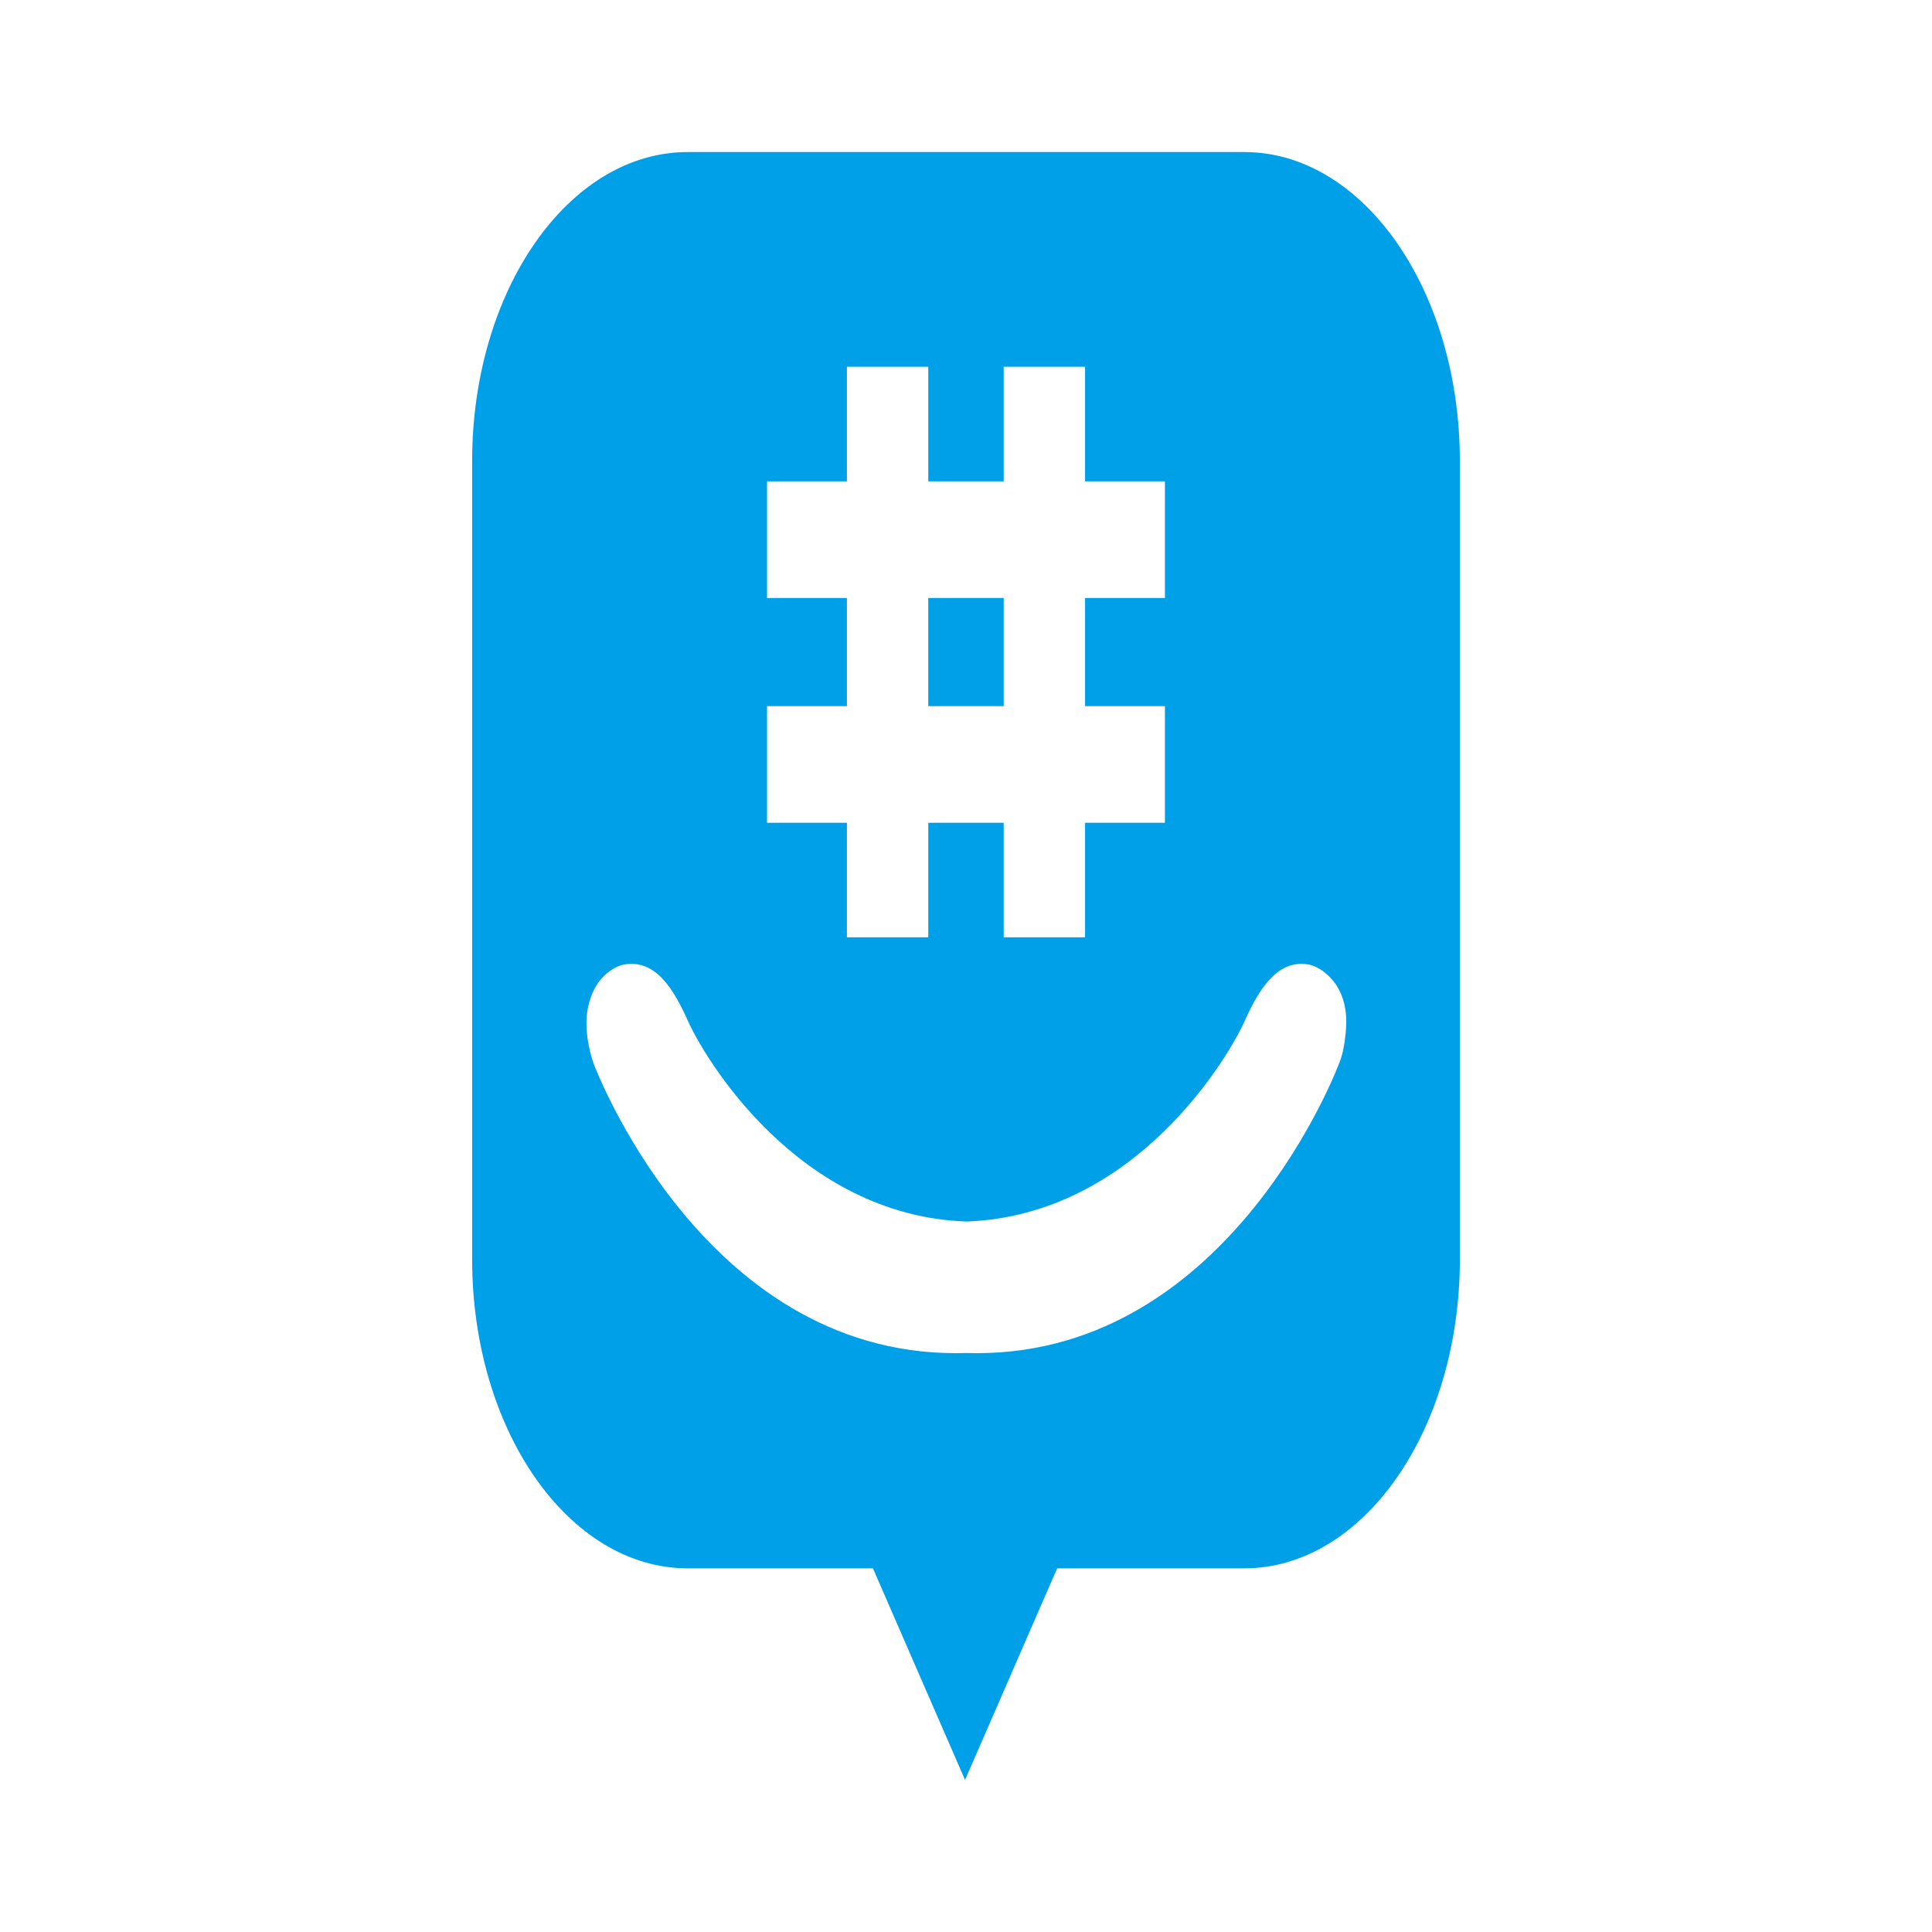
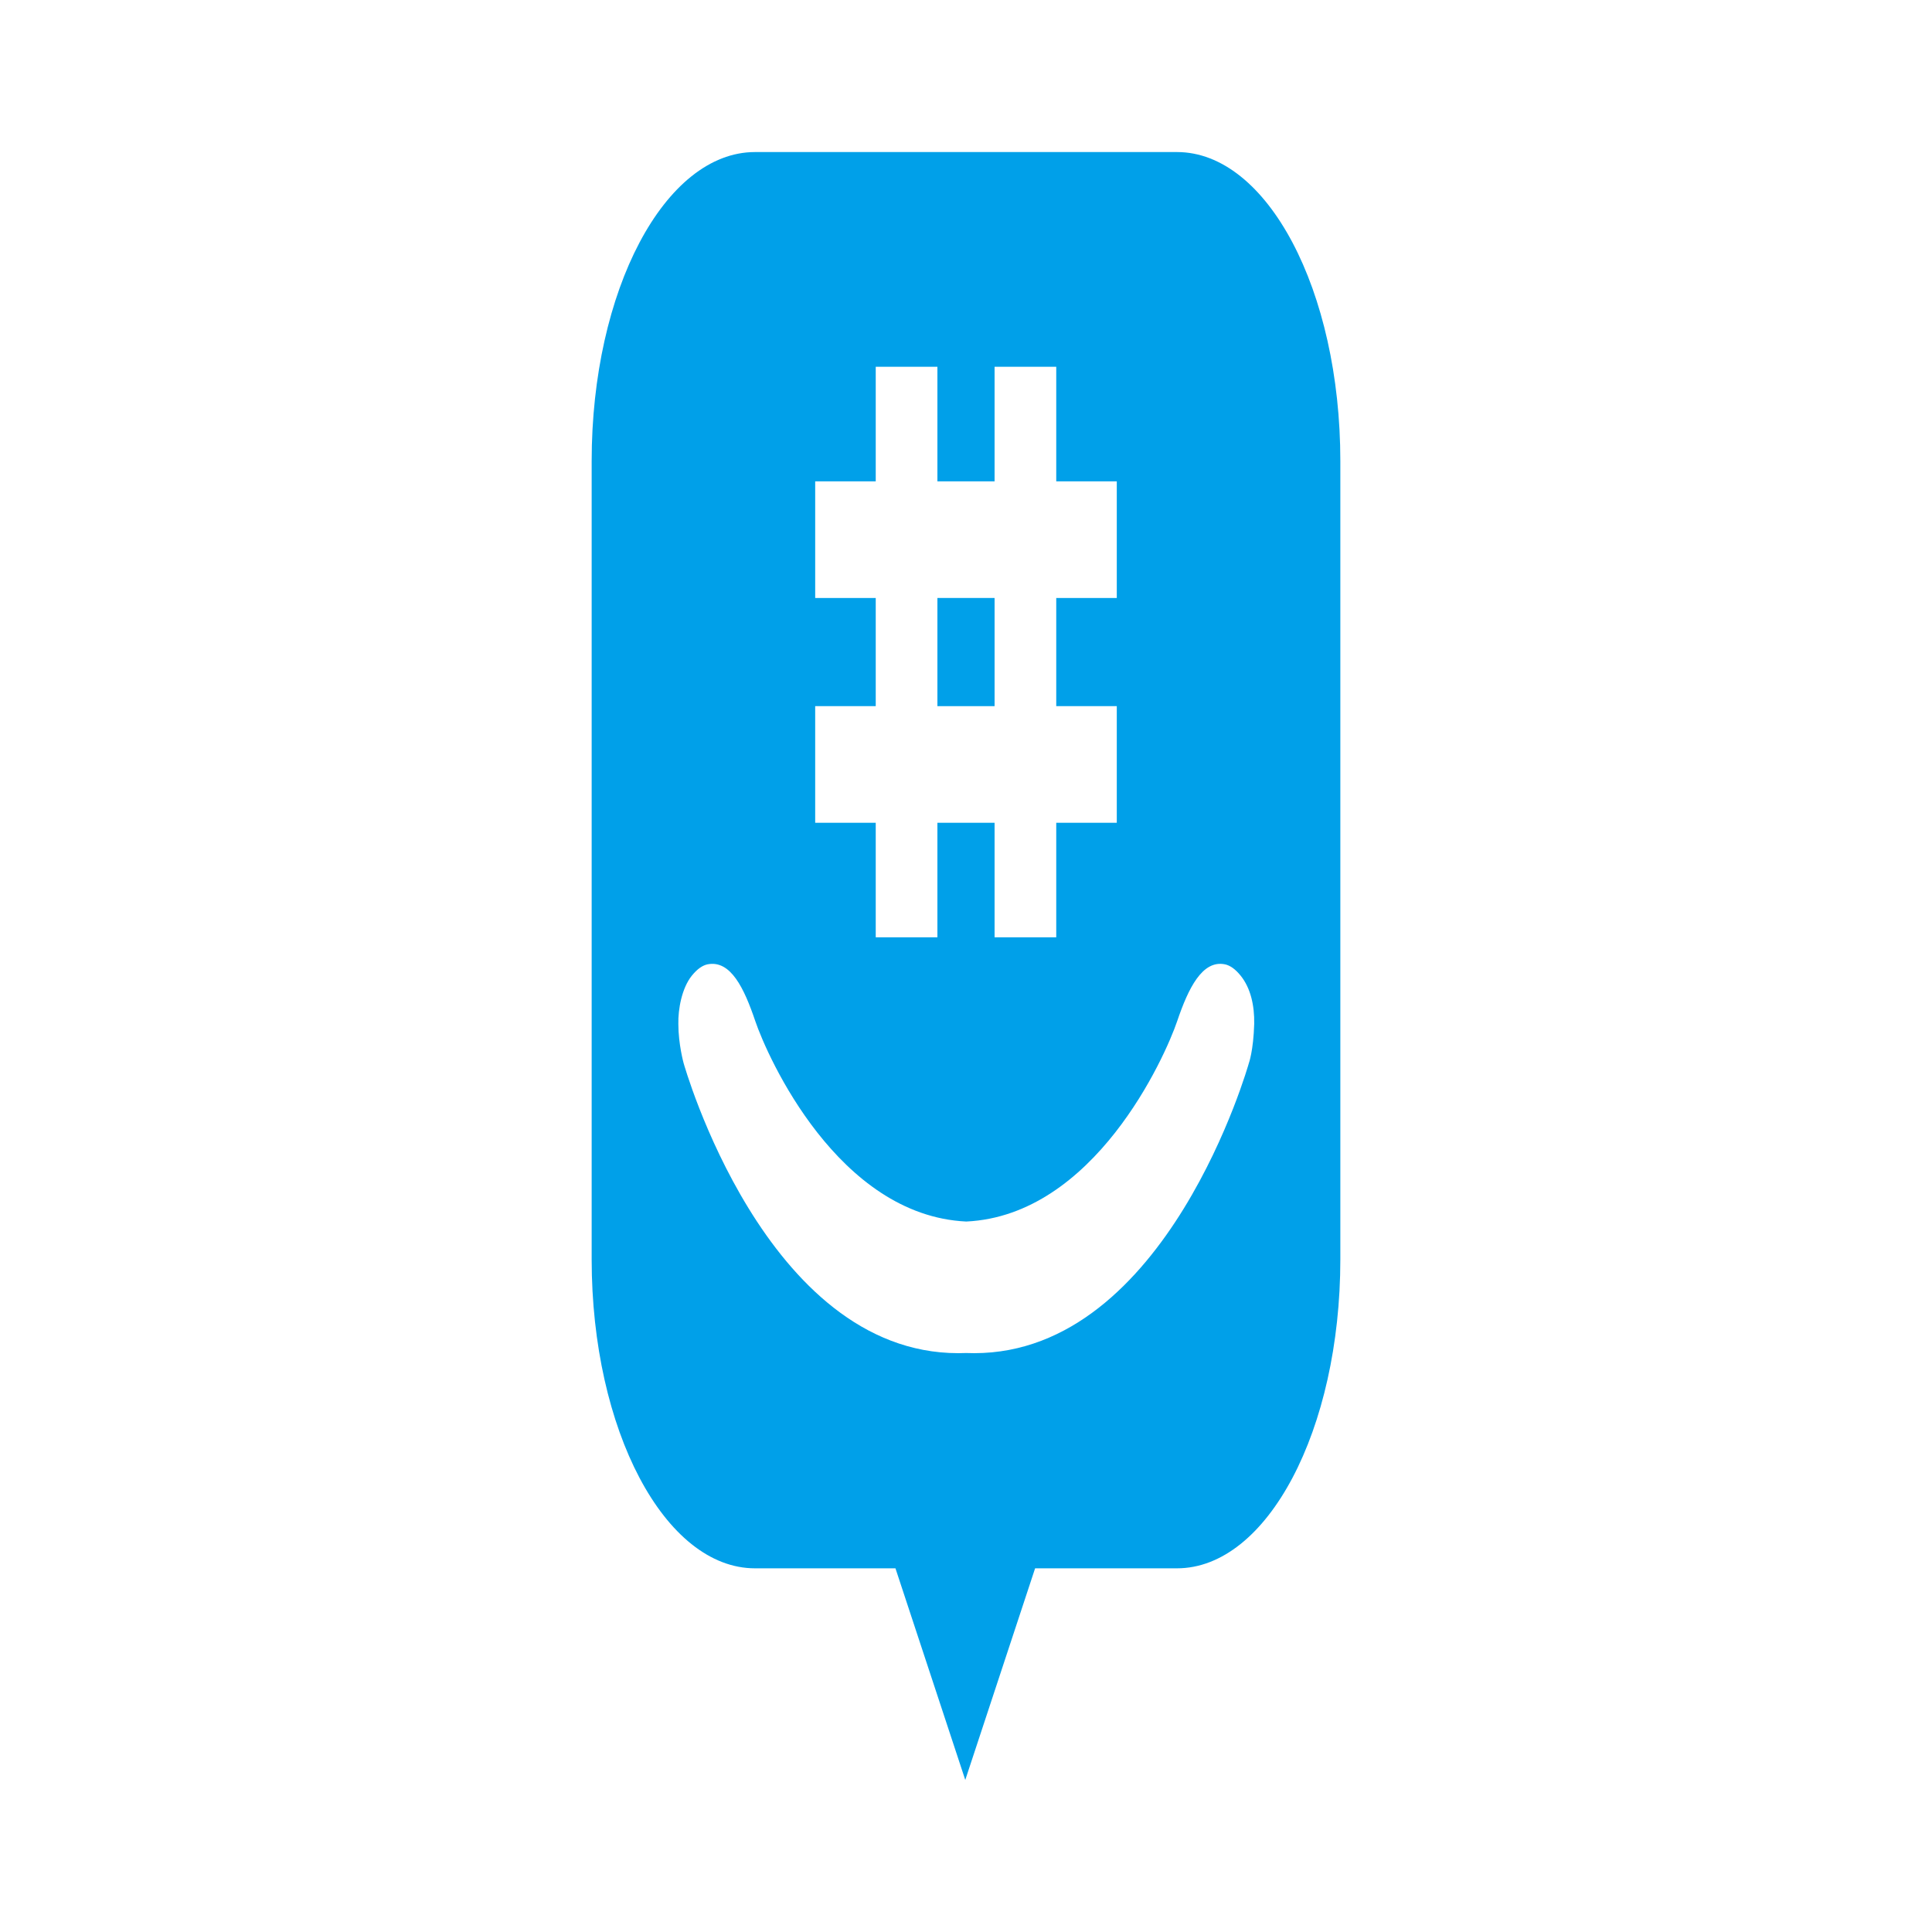
- <svg xmlns="http://www.w3.org/2000/svg" version="1.1" id="_x30_3" x="0px" y="0px" width="1008px" height="1008px" viewBox="0 0 1008 1008" style="enable-background:new 0 0 1008 1008;" xml:space="preserve">
+ <svg xmlns="http://www.w3.org/2000/svg" version="1.1" id="_x30_4" x="0px" y="0px" width="1008px" height="1008px" viewBox="0 0 1008 1008" style="enable-background:new 0 0 1008 1008;" xml:space="preserve">
  <g>
-     <rect x="484.317" y="311.987" style="fill:#00A0E9;" width="39.354" height="56.438" />
-     <path style="fill:#00A0E9;" d="M649.223,79.333H358.773c-62.101,0-112.438,72.186-112.438,161.224v416.477   c0,89.035,50.338,161.221,112.438,161.221h96.672L503.5,928.668l48.065-110.414h97.657c62.097,0,112.442-72.186,112.442-161.221   V240.556C761.665,151.518,711.319,79.333,649.223,79.333z M400.193,368.424h41.676v-56.438h-41.676v-60.858h41.676v-59.758h42.448   v59.758h39.354v-59.758h42.446v59.758h41.671v60.858h-41.671v56.438h41.671v60.854h-41.671v59.76h-42.446v-59.76h-39.354v59.76   h-42.448v-59.76h-41.676V368.424z M698.707,554.68c0,0-56.031,151.32-189.073,151.32c-1.841,0-3.658-0.033-5.47-0.08   c-1.807,0.047-3.626,0.08-5.466,0.08c-133.037,0-189.069-151.32-189.069-151.32s-3.626-9.854-3.626-20.477   c-0.229-7.666,2.386-18.656,9.247-25.129c3.816-3.596,7.424-5.376,10.769-5.932c16.02-2.437,25.304,12.52,32.938,29.6   c8.432,18.846,57.073,101.418,145.208,104.578c88.141-3.16,136.784-85.732,145.212-104.578c7.636-17.08,17.256-32.062,32.941-29.6   c3.345,0.556,6.954,2.336,10.766,5.932c6.865,6.473,9.536,15.592,9.296,25.121C701.841,548.217,698.707,554.68,698.707,554.68z" />
+     <rect x="489.081" y="311.987" style="fill:#00A0E9;" width="29.83" height="56.438" />
+     <path style="fill:#00A0E9;" d="M614.077,79.333H393.921c-47.071,0-85.227,72.186-85.227,161.224v416.477   c0,89.035,38.154,161.221,85.227,161.221h73.275l36.425,110.414l36.433-110.414h74.023c47.066,0,85.229-72.186,85.229-161.221   V240.556C699.306,151.518,661.145,79.333,614.077,79.333z M425.316,368.424h31.59v-56.438h-31.59v-60.858h31.59V191.37h32.175   v59.758h29.83V191.37h32.174v59.758h31.586v60.858h-31.586v56.438h31.586v60.854h-31.586v59.76H518.91v-59.76h-29.83v59.76h-32.175   v-59.76h-31.59L425.316,368.424L425.316,368.424z M651.585,554.68c0,0-42.472,151.32-143.313,151.32   c-1.397,0-2.775-0.033-4.146-0.08c-1.37,0.047-2.749,0.08-4.144,0.08c-100.841,0-143.312-151.32-143.312-151.32   s-2.749-9.854-2.749-20.477c-0.173-7.666,1.81-18.656,7.01-25.129c2.893-3.597,5.626-5.376,8.162-5.933   c12.144-2.437,19.181,12.521,24.967,29.601c6.392,18.846,43.261,101.418,110.065,104.578   c66.808-3.16,103.68-85.732,110.068-104.578c5.787-17.08,13.079-32.063,24.968-29.601c2.535,0.557,5.271,2.336,8.16,5.933   c5.203,6.473,7.229,15.592,7.046,25.121C653.96,548.217,651.585,554.68,651.585,554.68z" />
  </g>
</svg>
